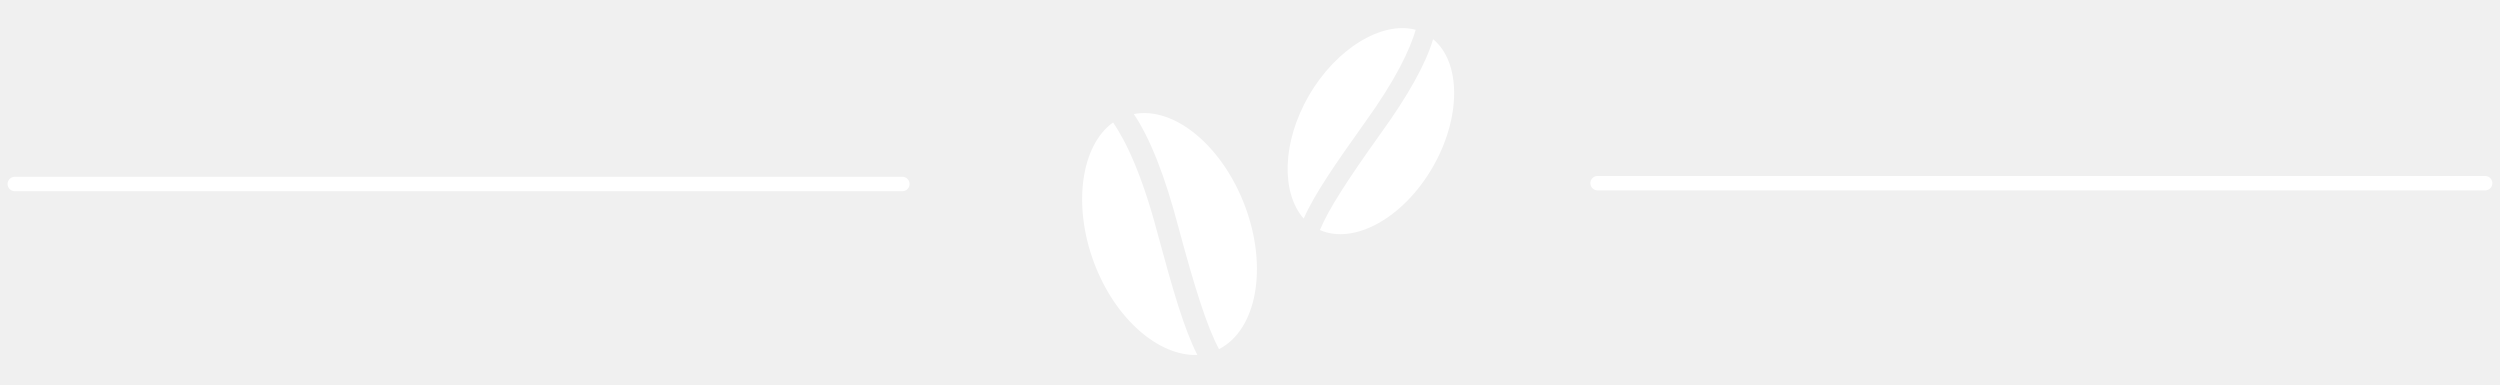
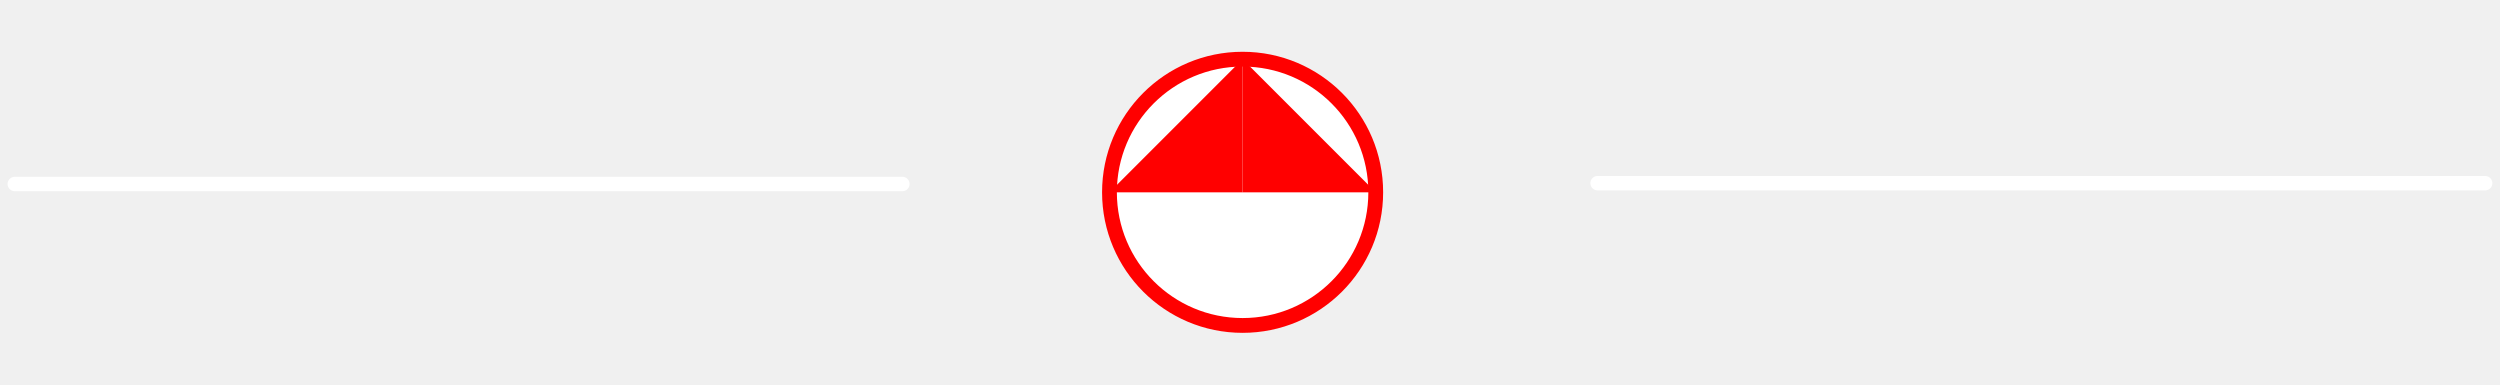
<svg xmlns="http://www.w3.org/2000/svg" width="169" height="26" viewBox="0 0 169 26" fill="none">
  <path d="M1 12.438L61 12.438" stroke="white" stroke-width="0.975" stroke-miterlimit="10" stroke-linecap="round" />
  <path d="M167.996 12.383L107.996 12.383" stroke="white" stroke-width="0.975" stroke-miterlimit="10" stroke-linecap="round" />
-   <path d="M75.246 8.276C73.085 9.819 72.495 13.856 73.957 17.759C75.388 21.576 78.335 24.09 80.941 23.995C80.019 22.188 79.269 19.534 78.246 15.76C77.202 11.798 76.119 9.563 75.246 8.276Z" fill="white" />
-   <path d="M79.668 15.381C80.792 19.557 81.596 22.093 82.405 23.6C84.951 22.303 85.724 18.1 84.165 13.94C82.639 9.866 79.38 7.174 76.646 7.71C77.75 9.35 78.757 11.907 79.668 15.381Z" fill="white" />
-   <path d="M95.702 2.015C93.426 1.403 90.326 3.272 88.473 6.474C86.662 9.606 86.598 13.044 88.132 14.777C88.851 13.127 90.249 11.117 92.26 8.29C94.389 5.341 95.312 3.339 95.702 2.015Z" fill="white" />
-   <path d="M93.319 9.045C91.089 12.169 89.803 14.149 89.226 15.552C91.55 16.568 94.867 14.73 96.842 11.317C98.776 7.974 98.785 4.223 96.878 2.65C96.375 4.331 95.189 6.463 93.319 9.045Z" fill="white" />
+   <circle cx="84" cy="13" r="9" fill="white" stroke="red" stroke-width="1" />
+   <path d="M84 13L84 4L93 13Z" fill="red" />
+   <path d="M84 13L84 4L75 13Z" fill="red" />
</svg>
